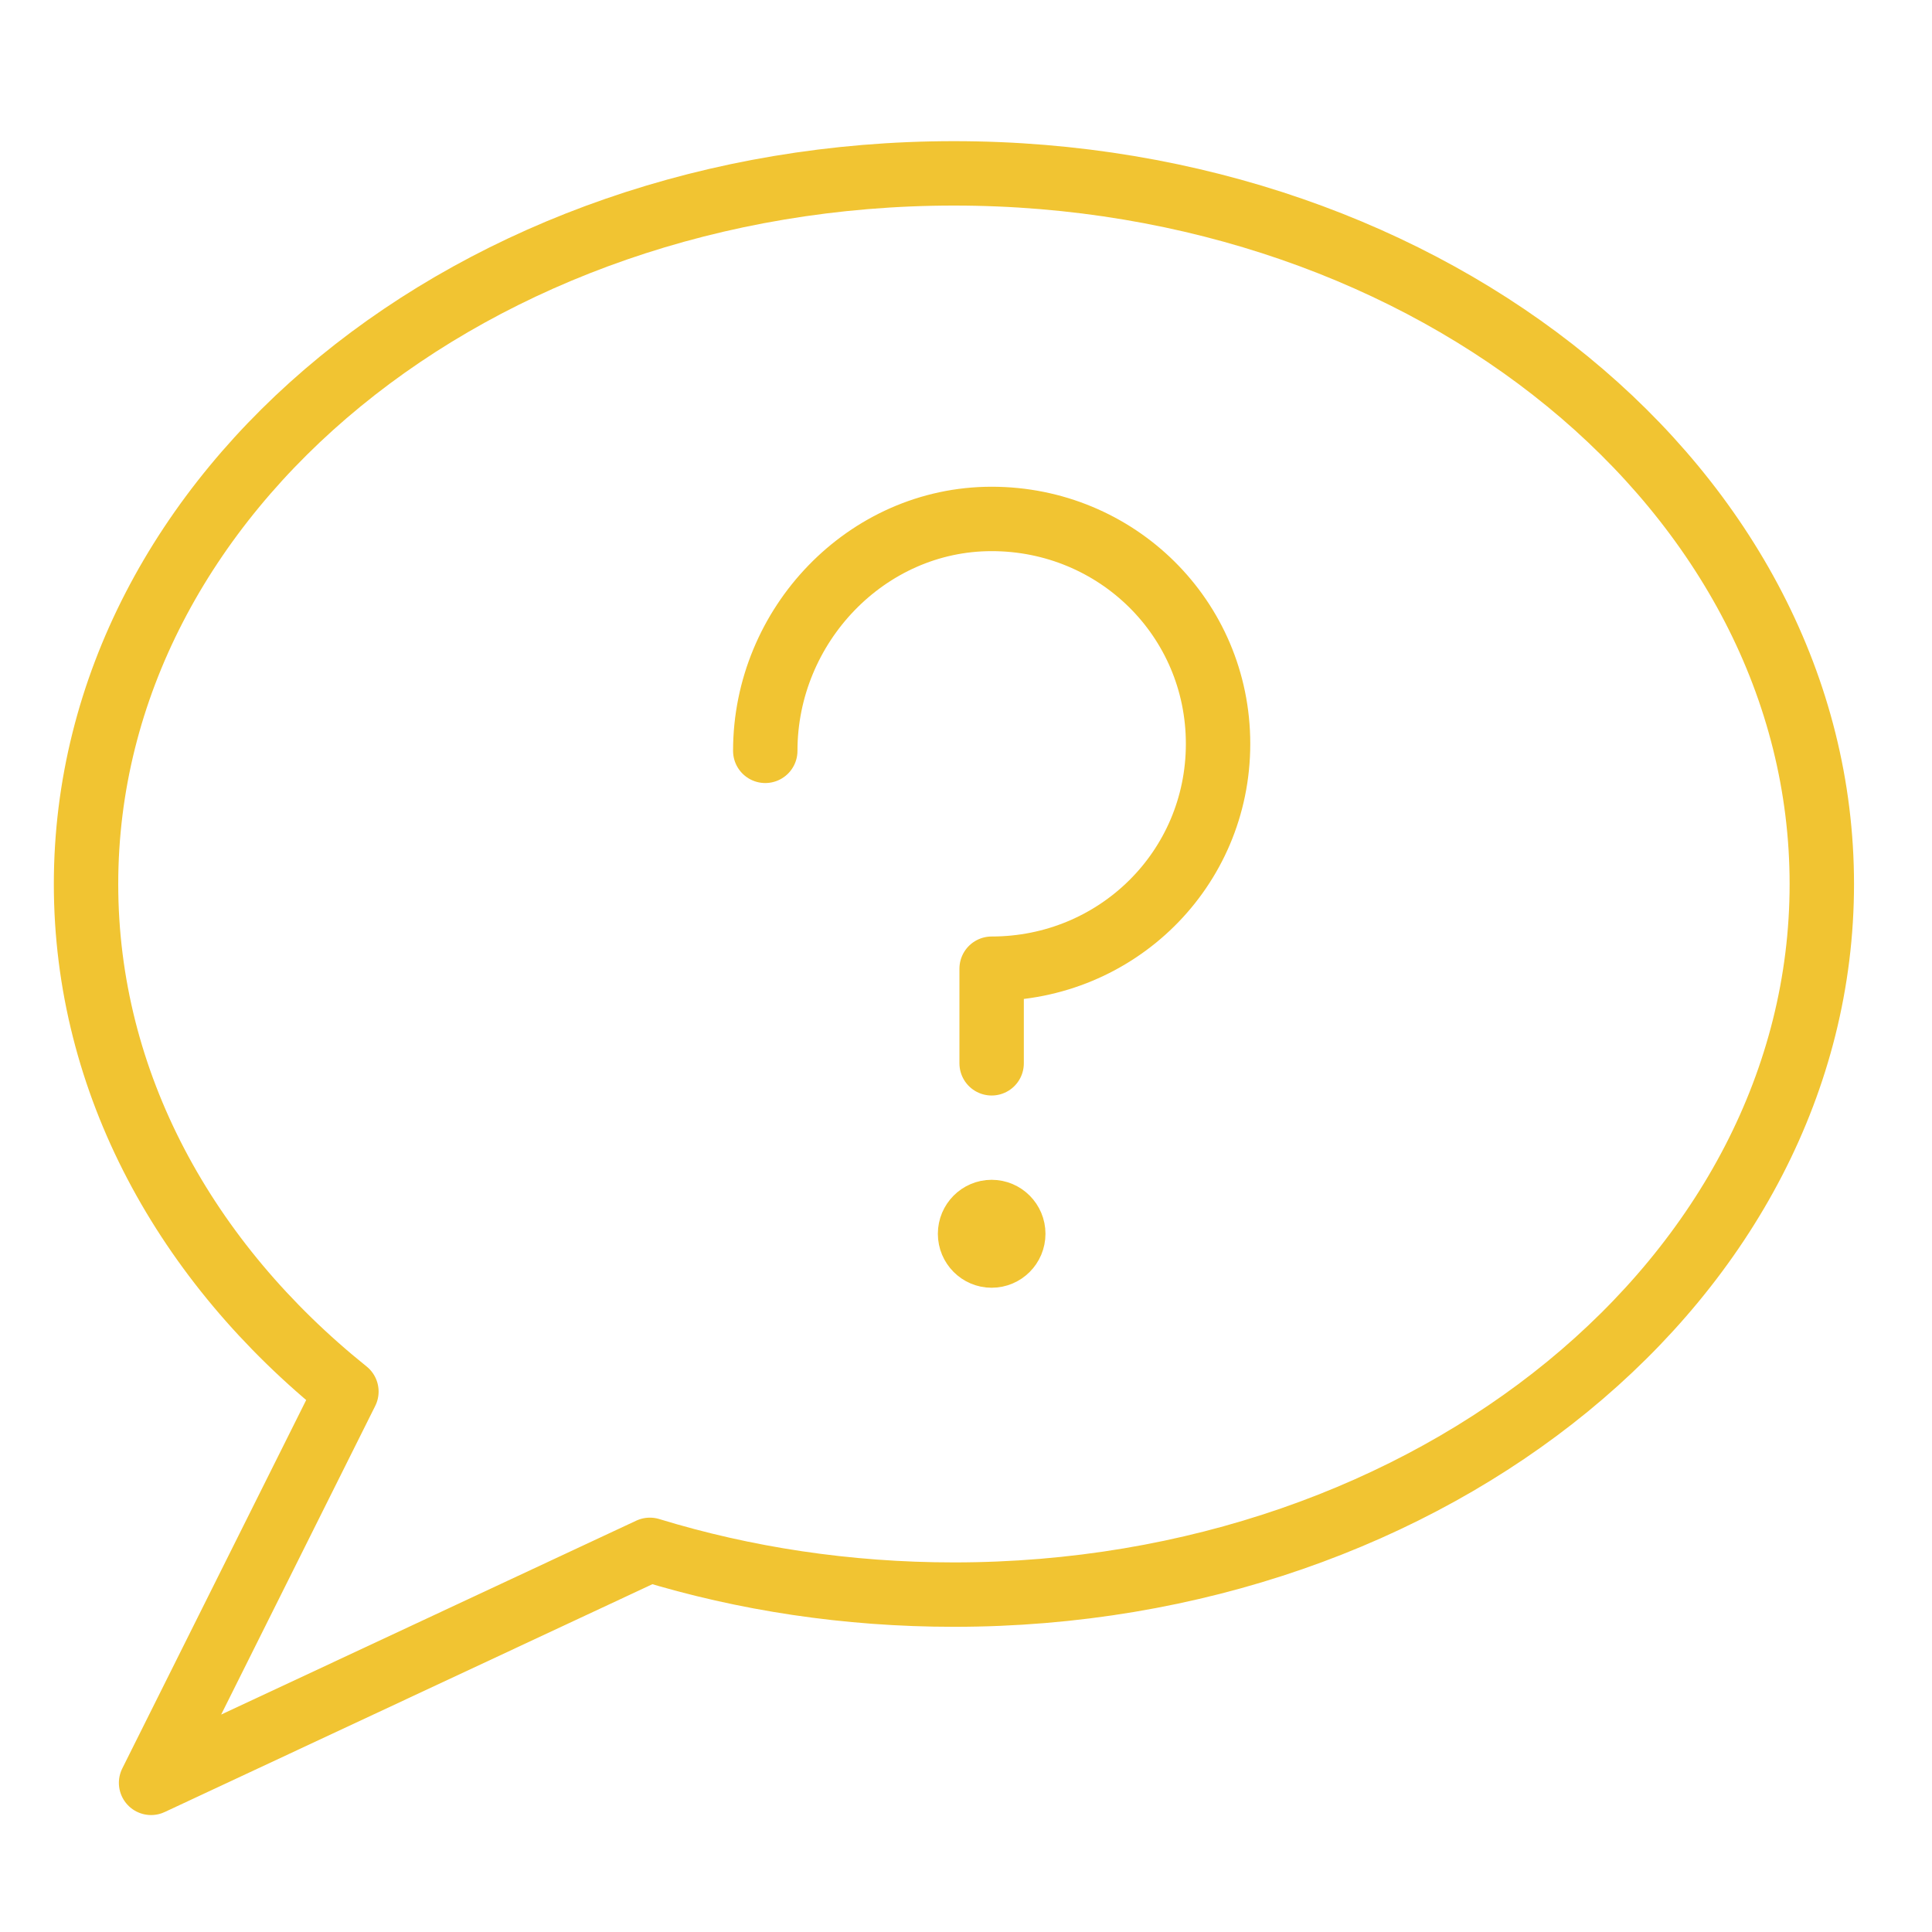
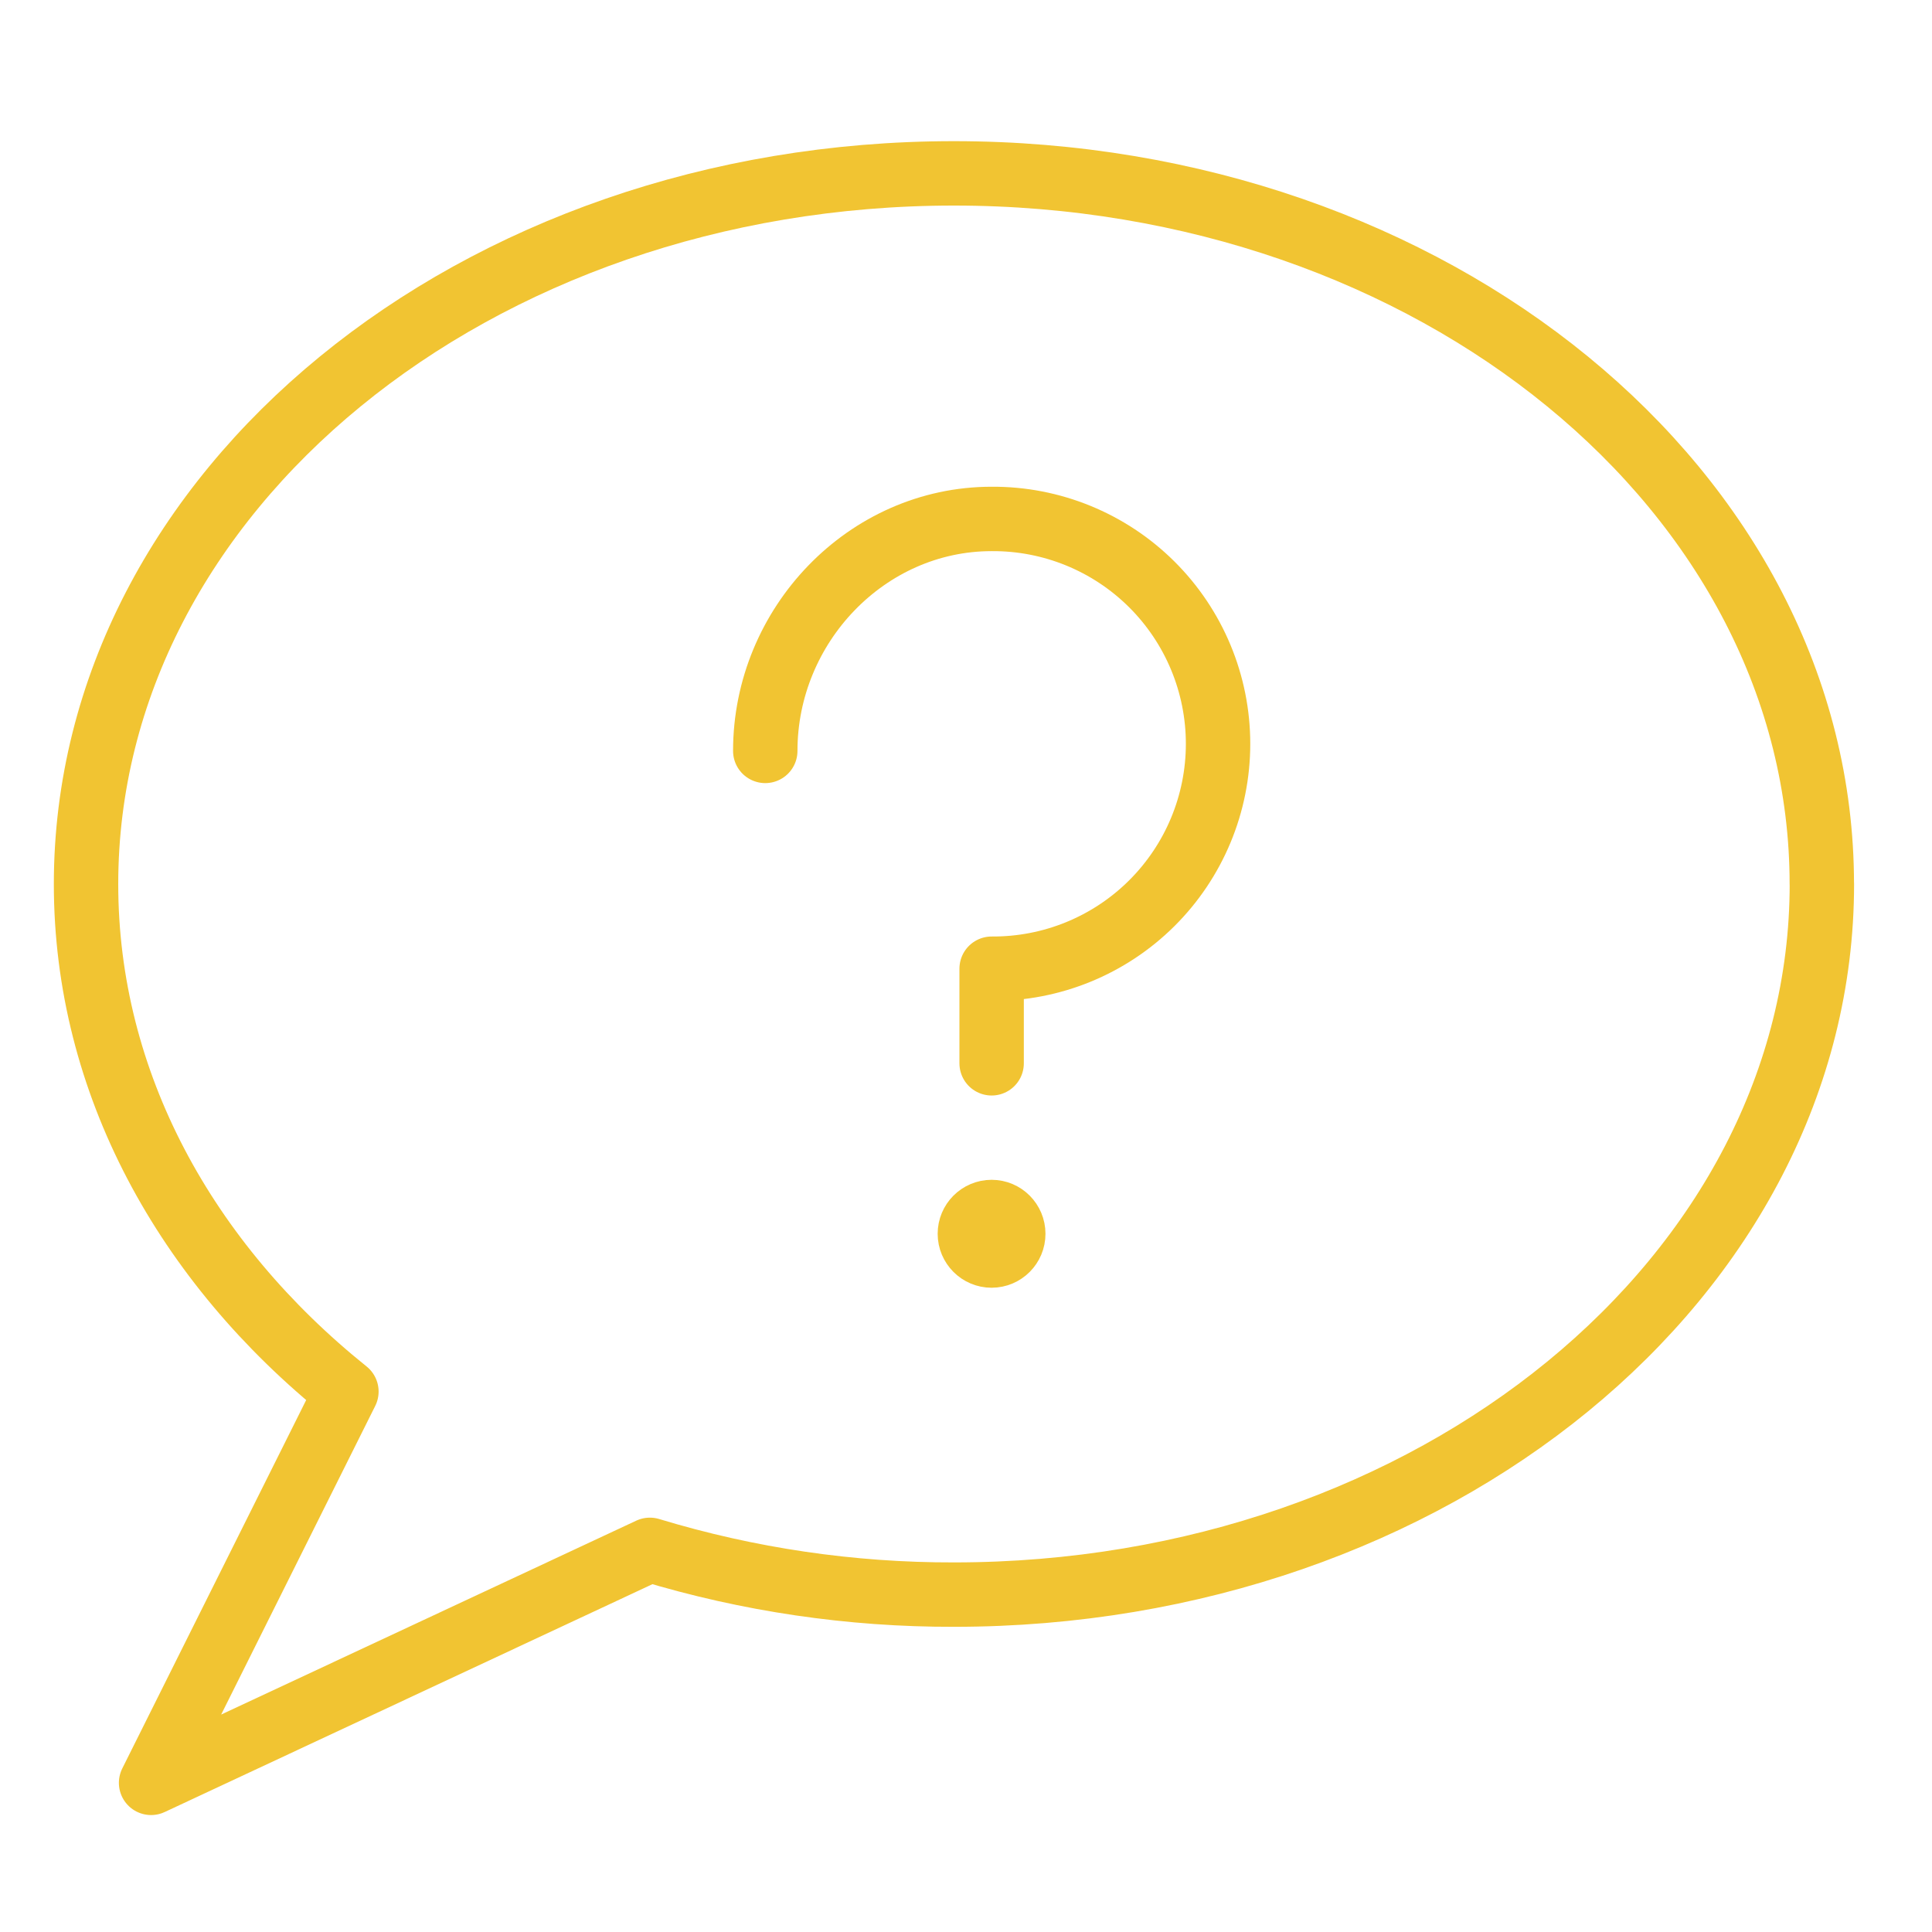
- <svg xmlns="http://www.w3.org/2000/svg" width="30px" height="30px" viewBox="0 0 30 30" version="1.1">
-   <defs />
-   <g id="Page-1" stroke="none" stroke-width="1" fill="none" fill-rule="evenodd">
-     <g id="repond" stroke="#F1C432" stroke-linejoin="round">
-       <g id="Stroke-122-+-Stroke-123-+-Stroke-124" transform="translate(1.125, 2.625)">
-         <path d="M27.164,11.103 C27.164,17.196 21.131,22.136 13.688,22.136 C12.026,22.136 10.436,21.891 8.966,21.441 L1.221,25.059 L4.254,18.983 C1.758,16.98 0.211,14.19 0.211,11.103 C0.211,5.007 6.244,0.067 13.688,0.067 C21.131,0.067 27.164,5.007 27.164,11.103 L27.164,11.103 Z" id="Stroke-122" />
-         <path d="M10.758,9.034 C10.758,7.085 12.332,5.433 14.273,5.433 C16.214,5.433 17.789,6.976 17.789,8.925 C17.789,10.874 16.214,12.417 14.273,12.417 L14.273,13.886" id="Stroke-123" stroke-linecap="round" />
-         <path d="M14.859,16.533 C14.859,16.858 14.597,17.121 14.273,17.121 C13.95,17.121 13.688,16.858 13.688,16.533 C13.688,16.209 13.95,15.945 14.273,15.945 C14.597,15.945 14.859,16.209 14.859,16.533 L14.859,16.533 Z" id="Stroke-124" stroke-width="0.5" fill="#F1C432" />
-       </g>
-     </g>
+ <svg xmlns="http://www.w3.org/2000/svg" width="30" height="30" viewBox="0 0 30 30">
+   <g stroke="#F1C432" stroke-linejoin="round" fill="none" fill-rule="evenodd">
+     <path d="M28.29 13.728c0 6.093-6.034 11.033-13.477 11.033a16.13 16.13 0 0 1-4.722-.695l-7.745 3.618 3.033-6.076c-2.496-2.003-4.043-4.793-4.043-7.88 0-6.096 6.033-11.036 13.476-11.036 7.444 0 13.477 4.94 13.477 11.036z" />
+     <path d="M11.883 11.66c0-1.95 1.574-3.602 3.515-3.602a3.492 3.492 0 0 1 3.516 3.492 3.492 3.492 0 0 1-3.516 3.492v1.469" stroke-linecap="round" />
+     <path d="M15.984 19.158a.587.587 0 0 1-.586.588.587.587 0 0 1 0-1.176c.324 0 .586.264.586.588z" stroke-width=".5" fill="#F1C432" />
  </g>
</svg>
